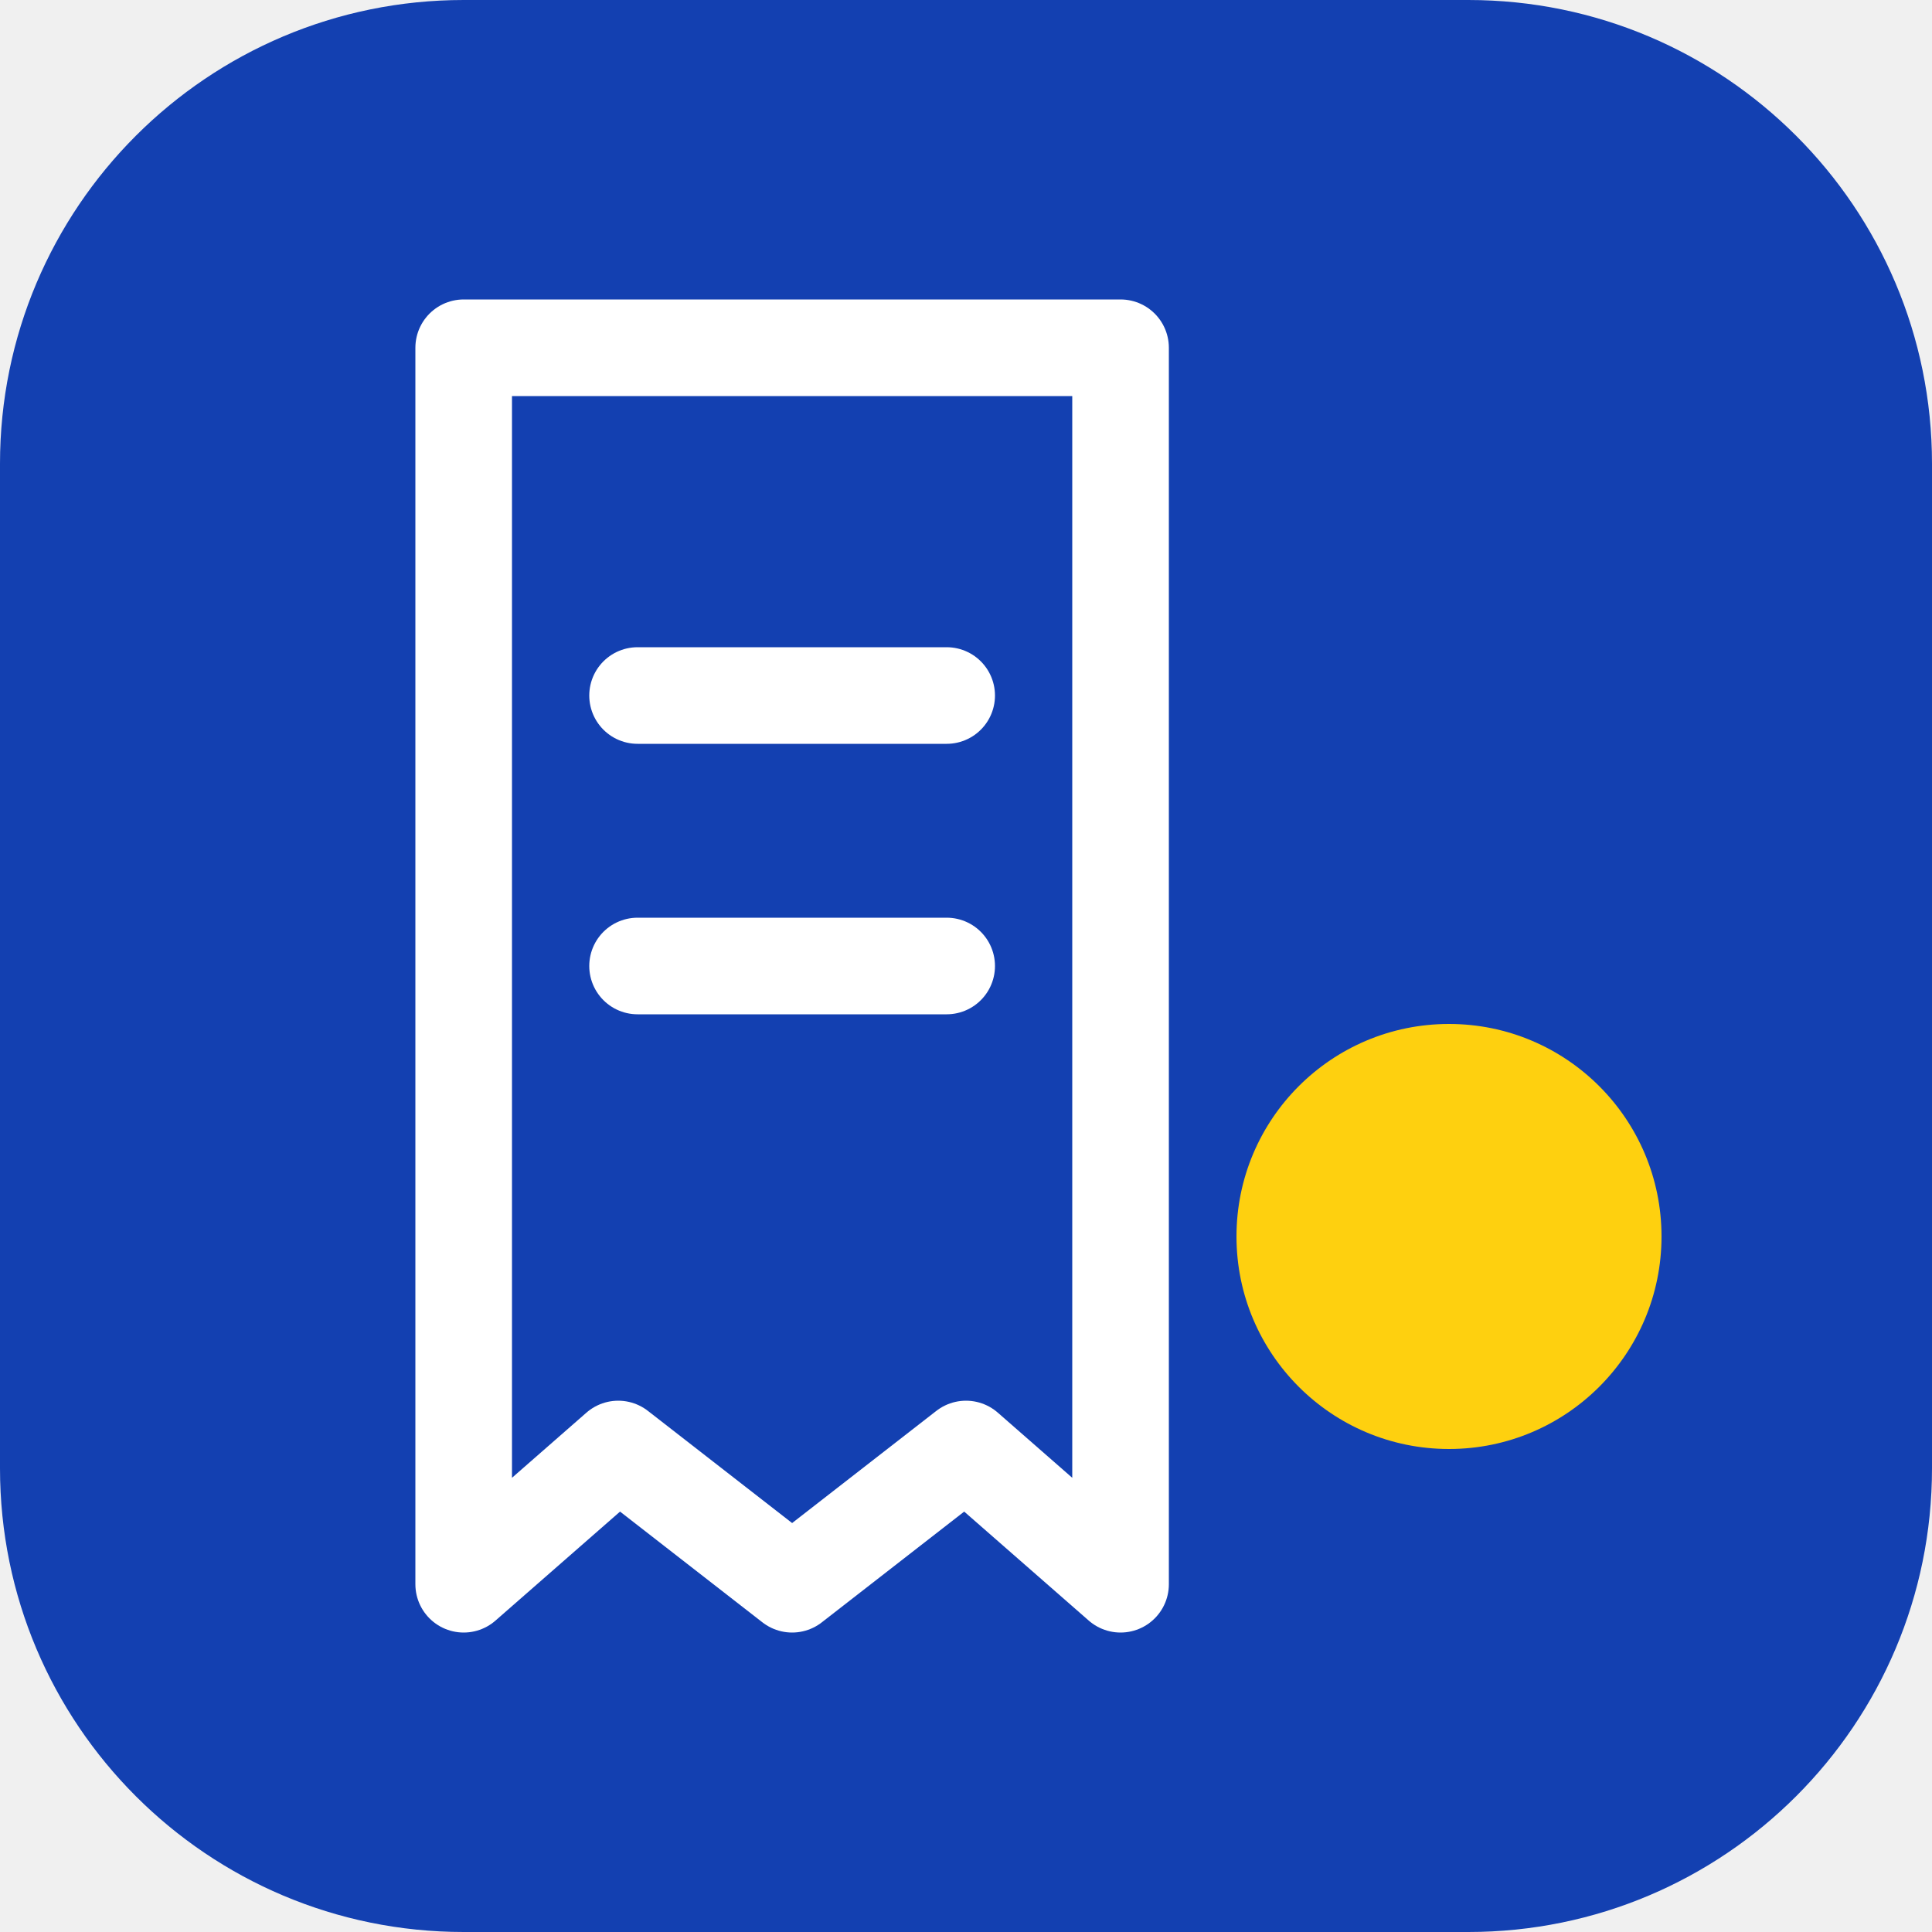
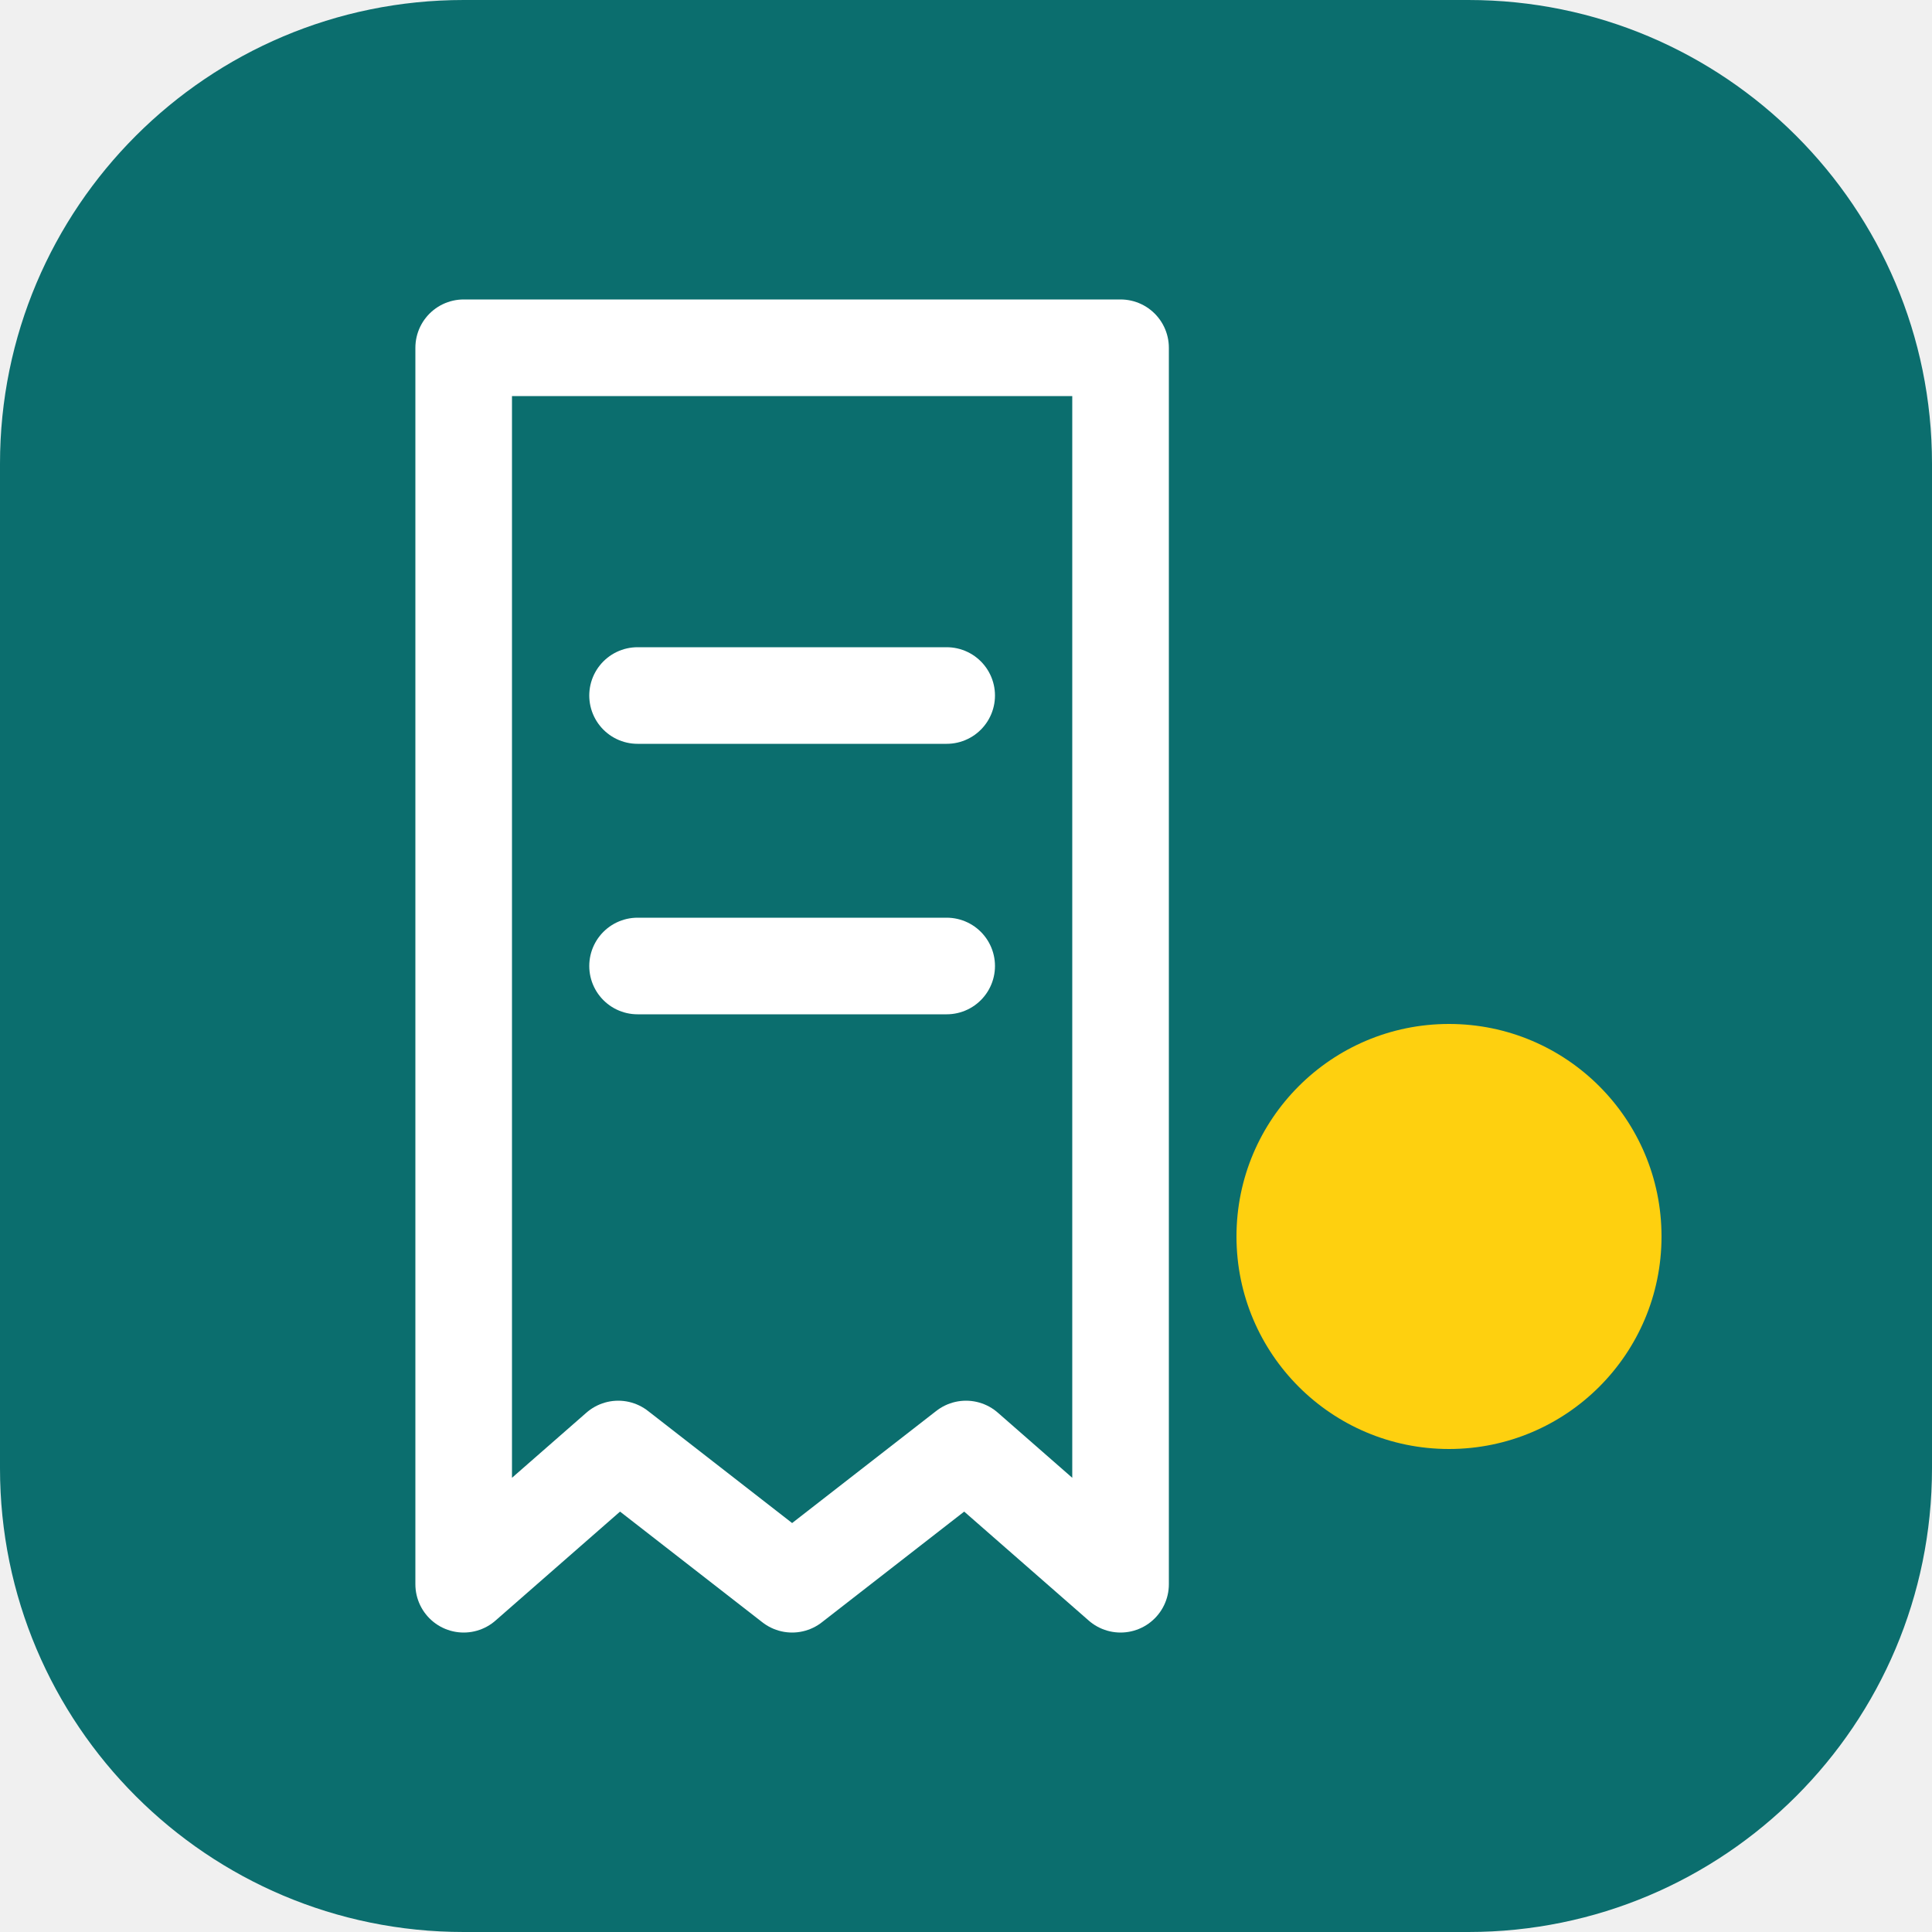
<svg xmlns="http://www.w3.org/2000/svg" viewBox="0 0 100 100">
-   <rect width="100" height="100" rx="24" fill="#1340B1" />
+   <rect width="100" height="100" rx="24" fill="#0B6E6E" />
  <path d="M24 18 H58 V82 L50 75 L41 82 L32 75 L24 82 Z" fill="none" stroke="#FFFFFF" stroke-width="5" stroke-linejoin="round" stroke-linecap="round" />
  <path d="M33 36 H49 M33 50 H49" fill="none" stroke="#FFFFFF" stroke-width="5" stroke-linecap="round" />
  <circle cx="75" cy="64" r="11" fill="#FED00F" />
</svg>
